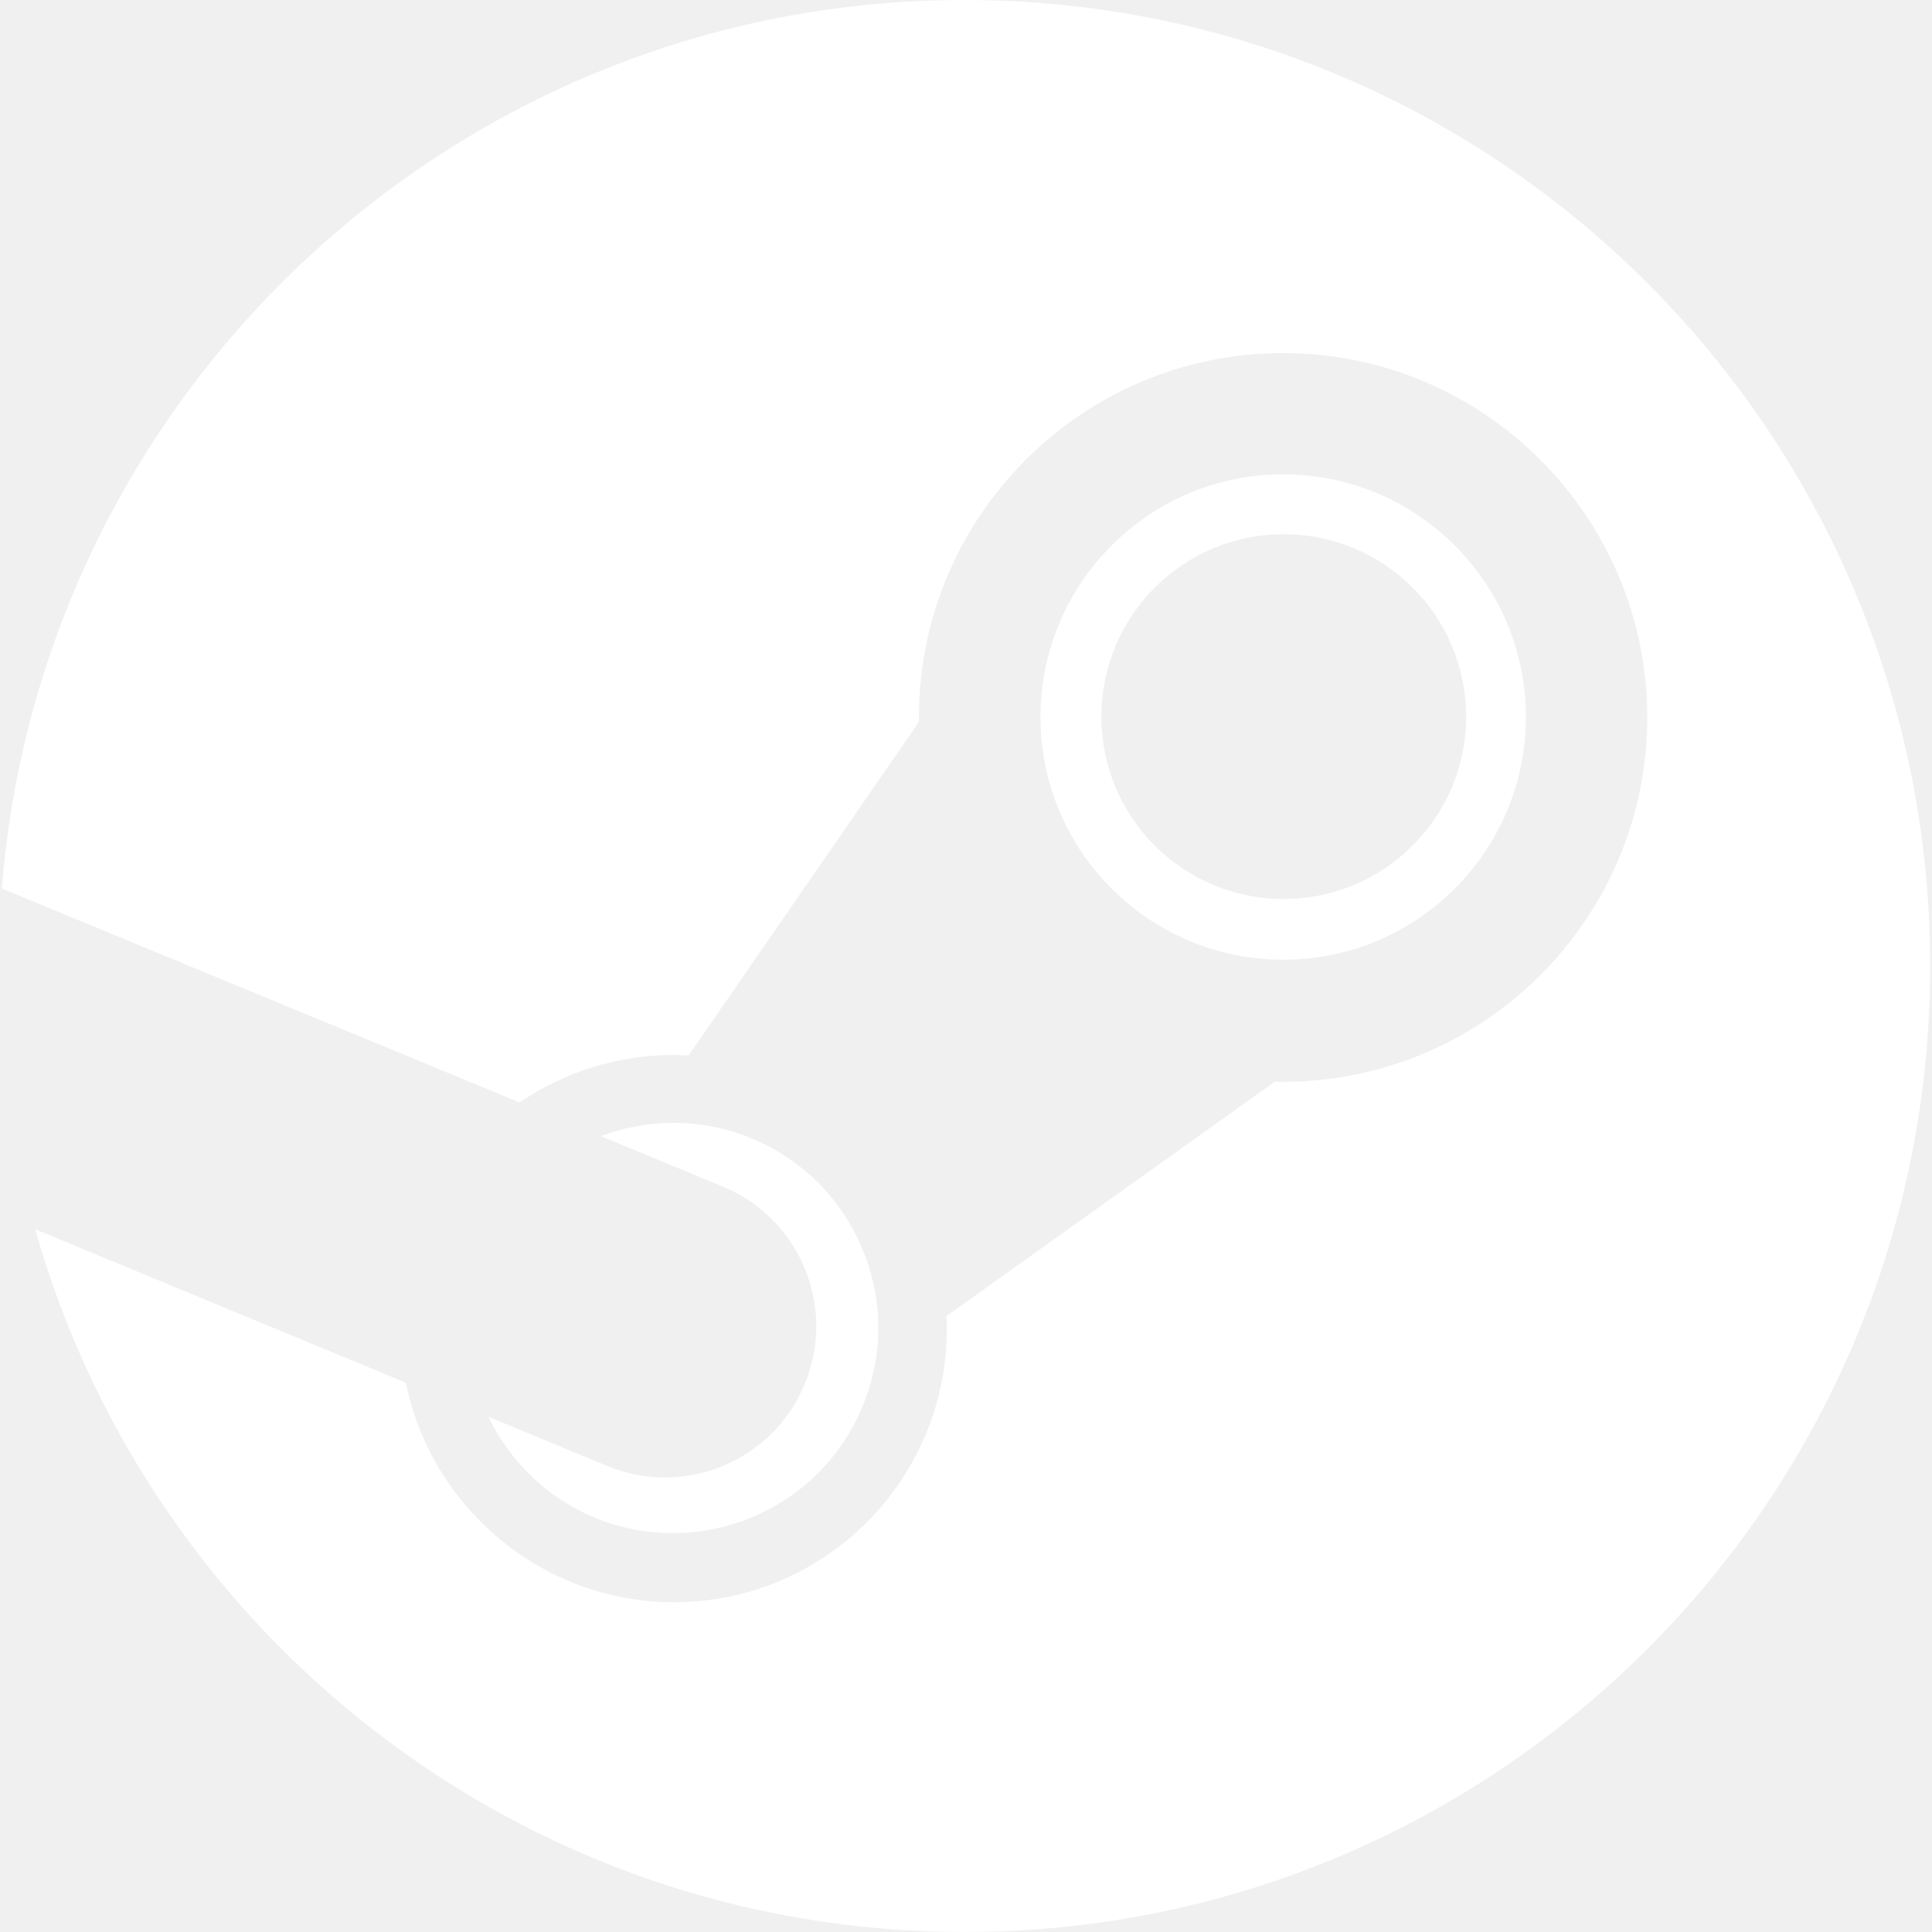
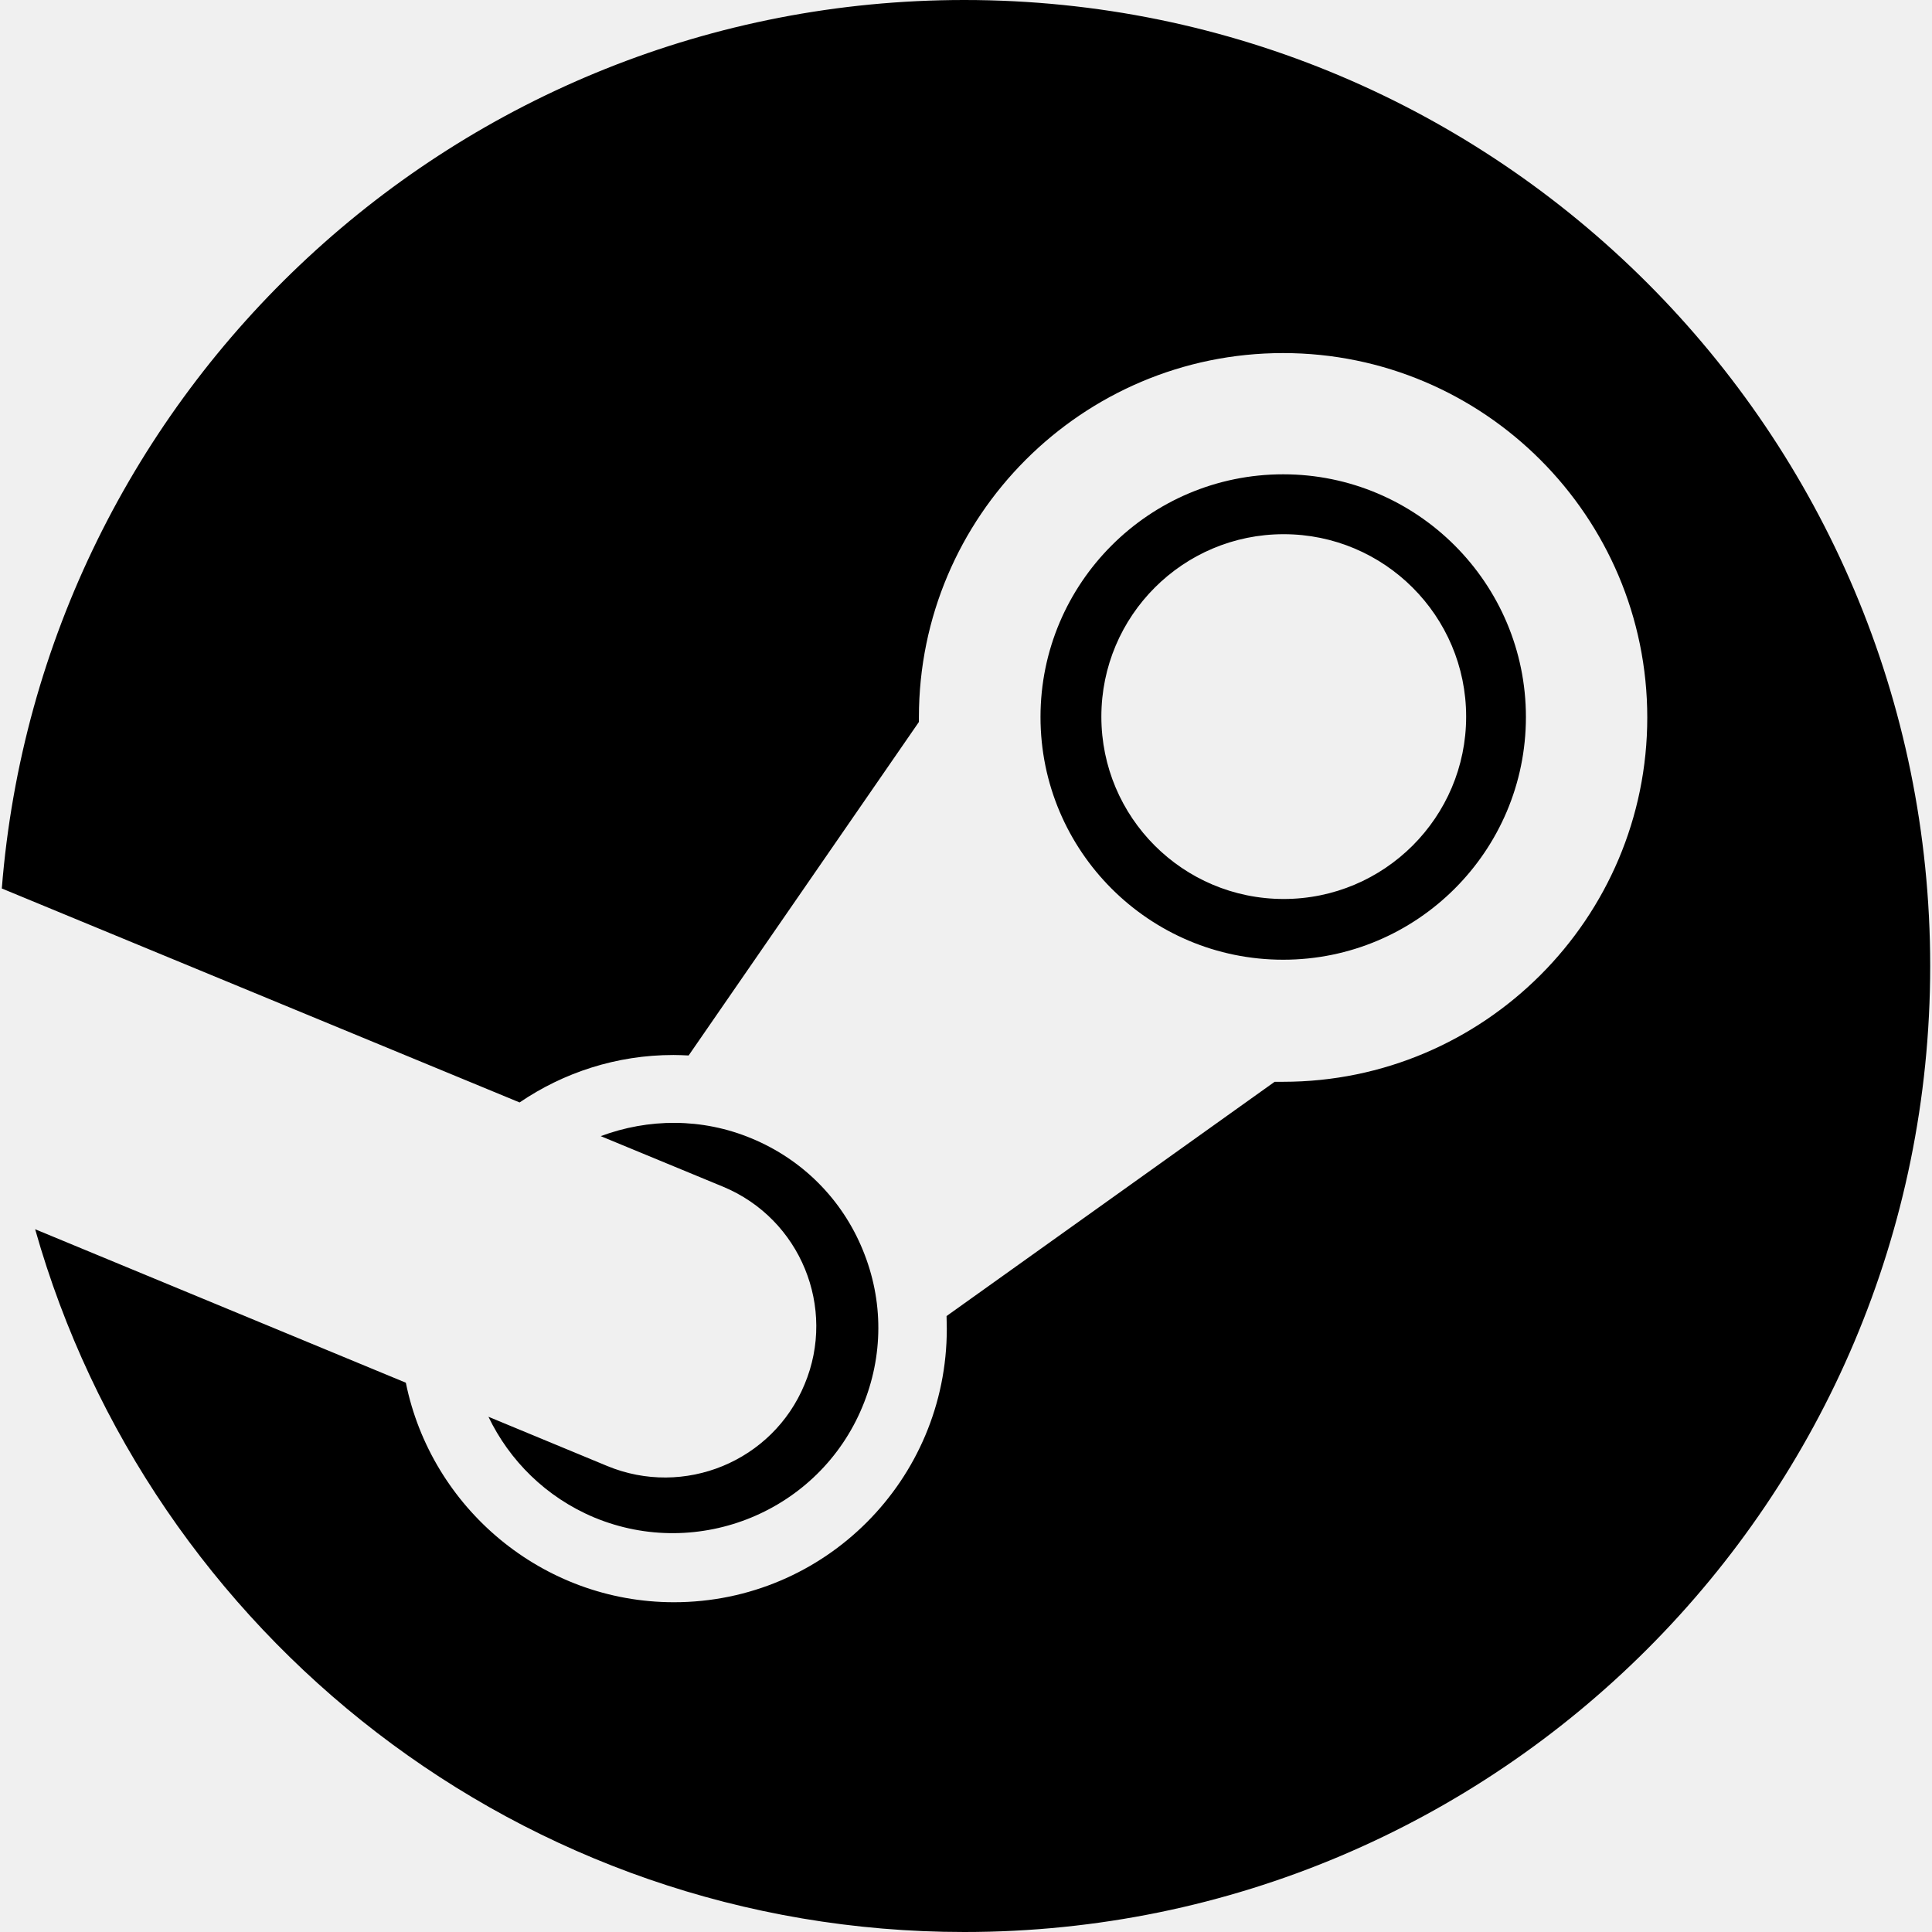
<svg xmlns="http://www.w3.org/2000/svg" width="16" height="16" viewBox="0 0 16 16" fill="none">
  <g clip-path="url(#clip0_1394_1690)">
-     <path d="M7.986 0C3.785 0 0.341 3.24 0.015 7.358L4.303 9.13C4.666 8.883 5.105 8.737 5.577 8.737C5.619 8.737 5.661 8.739 5.703 8.741L7.61 5.979V5.94C7.61 4.277 8.962 2.924 10.626 2.924C12.289 2.924 13.642 4.278 13.642 5.942C13.642 7.606 12.289 8.959 10.626 8.959H10.556L7.839 10.899C7.839 10.934 7.841 10.969 7.841 11.005C7.841 12.255 6.831 13.269 5.581 13.269C4.491 13.269 3.571 12.487 3.361 11.451L0.291 10.18C1.241 13.538 4.324 16 7.986 16C12.404 16 15.985 12.418 15.985 8C15.985 3.582 12.403 0 7.986 0ZM5.027 12.14L4.045 11.733C4.219 12.095 4.521 12.399 4.921 12.567C5.785 12.926 6.783 12.516 7.142 11.65C7.317 11.23 7.318 10.771 7.145 10.351C6.973 9.931 6.645 9.603 6.227 9.429C5.811 9.255 5.367 9.263 4.975 9.409L5.991 9.829C6.628 10.095 6.93 10.829 6.663 11.465C6.399 12.103 5.665 12.405 5.027 12.14ZM12.637 5.938C12.637 4.83 11.735 3.928 10.627 3.928C9.517 3.928 8.617 4.83 8.617 5.938C8.617 7.048 9.517 7.948 10.627 7.948C11.735 7.948 12.637 7.048 12.637 5.938ZM9.121 5.935C9.121 5.1 9.797 4.424 10.631 4.424C11.464 4.424 12.142 5.1 12.142 5.935C12.142 6.769 11.464 7.445 10.631 7.445C9.796 7.445 9.121 6.769 9.121 5.935Z" fill="white" />
+     <path d="M7.986 0C3.785 0 0.341 3.24 0.015 7.358L4.303 9.13C4.666 8.883 5.105 8.737 5.577 8.737C5.619 8.737 5.661 8.739 5.703 8.741L7.61 5.979V5.94C7.61 4.277 8.962 2.924 10.626 2.924C12.289 2.924 13.642 4.278 13.642 5.942C13.642 7.606 12.289 8.959 10.626 8.959H10.556L7.839 10.899C7.839 10.934 7.841 10.969 7.841 11.005C7.841 12.255 6.831 13.269 5.581 13.269C4.491 13.269 3.571 12.487 3.361 11.451L0.291 10.18C1.241 13.538 4.324 16 7.986 16C12.404 16 15.985 12.418 15.985 8C15.985 3.582 12.403 0 7.986 0ZM5.027 12.14L4.045 11.733C4.219 12.095 4.521 12.399 4.921 12.567C5.785 12.926 6.783 12.516 7.142 11.65C7.317 11.23 7.318 10.771 7.145 10.351C6.973 9.931 6.645 9.603 6.227 9.429C5.811 9.255 5.367 9.263 4.975 9.409L5.991 9.829C6.628 10.095 6.93 10.829 6.663 11.465C6.399 12.103 5.665 12.405 5.027 12.14ZM12.637 5.938C12.637 4.83 11.735 3.928 10.627 3.928C9.517 3.928 8.617 4.83 8.617 5.938C8.617 7.048 9.517 7.948 10.627 7.948C11.735 7.948 12.637 7.048 12.637 5.938ZM9.121 5.935C9.121 5.1 9.797 4.424 10.631 4.424C11.464 4.424 12.142 5.1 12.142 5.935C12.142 6.769 11.464 7.445 10.631 7.445C9.796 7.445 9.121 6.769 9.121 5.935Z" fill="currentColor" />
  </g>
  <defs>
    <clipPath id="clip0_1394_1690">
-       <rect width="16" height="16" fill="white" />
+       <rect width="16" height="16" fill="currentColor" />
    </clipPath>
  </defs>
</svg>
